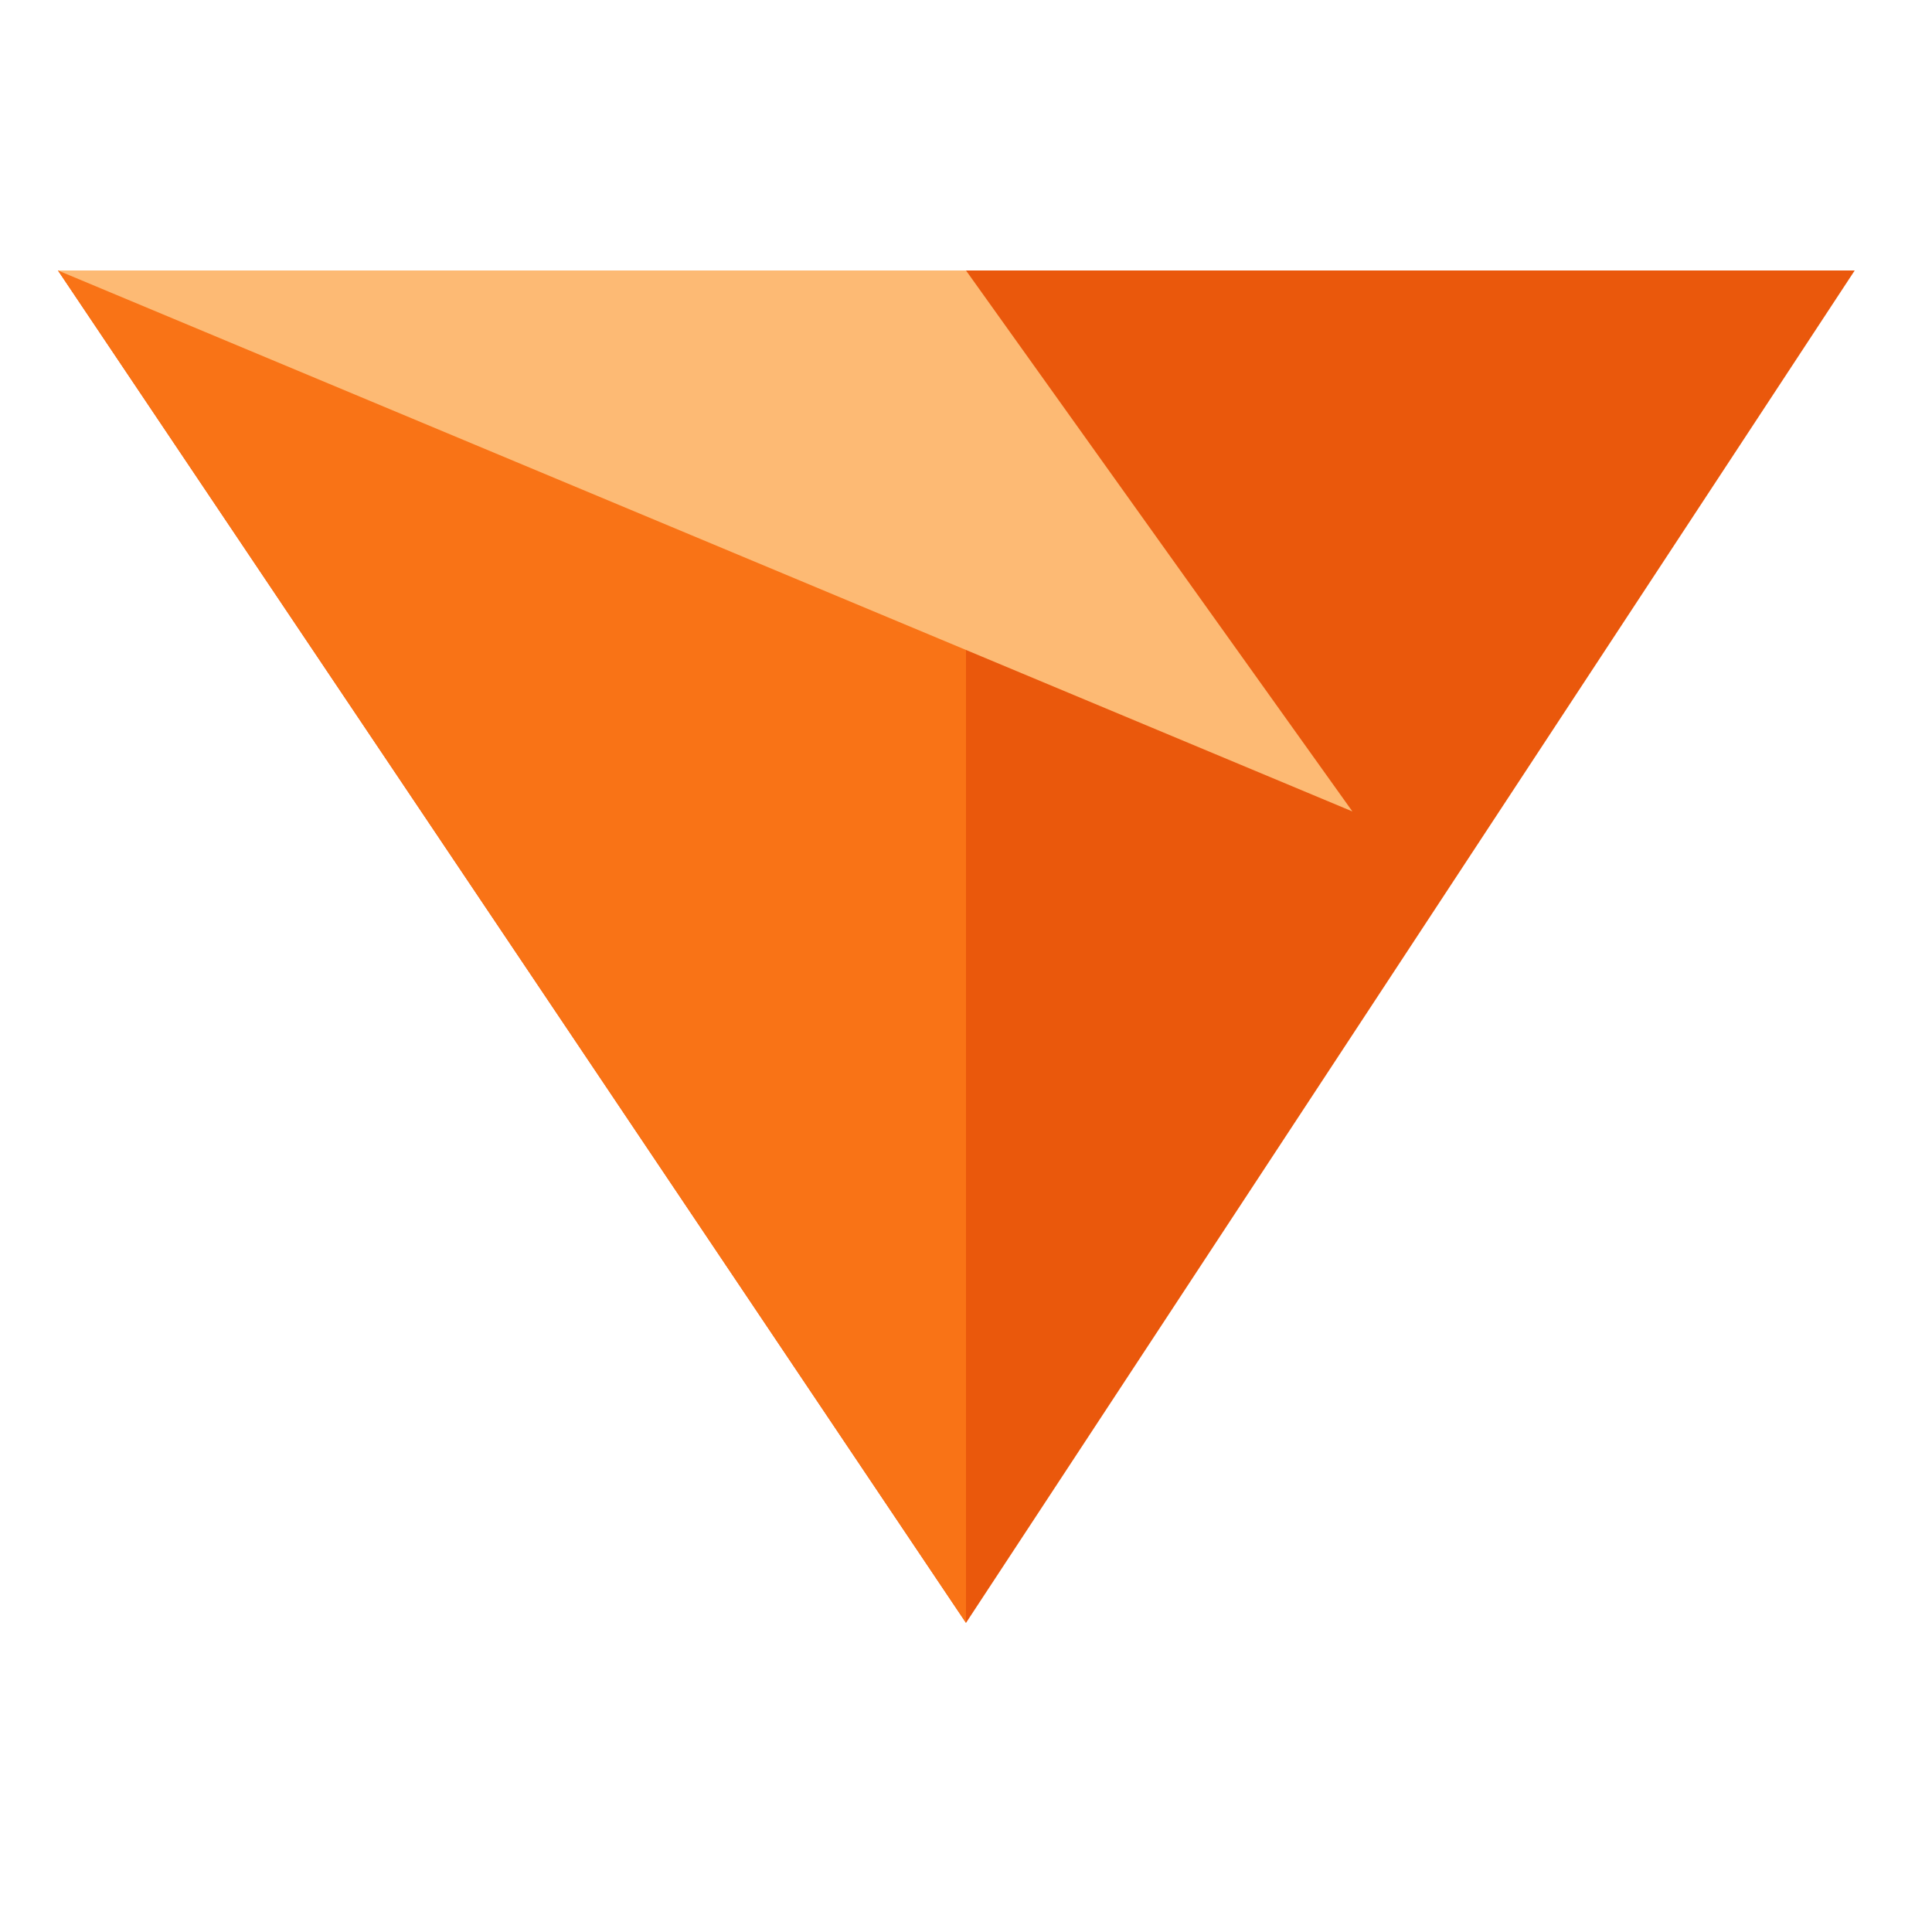
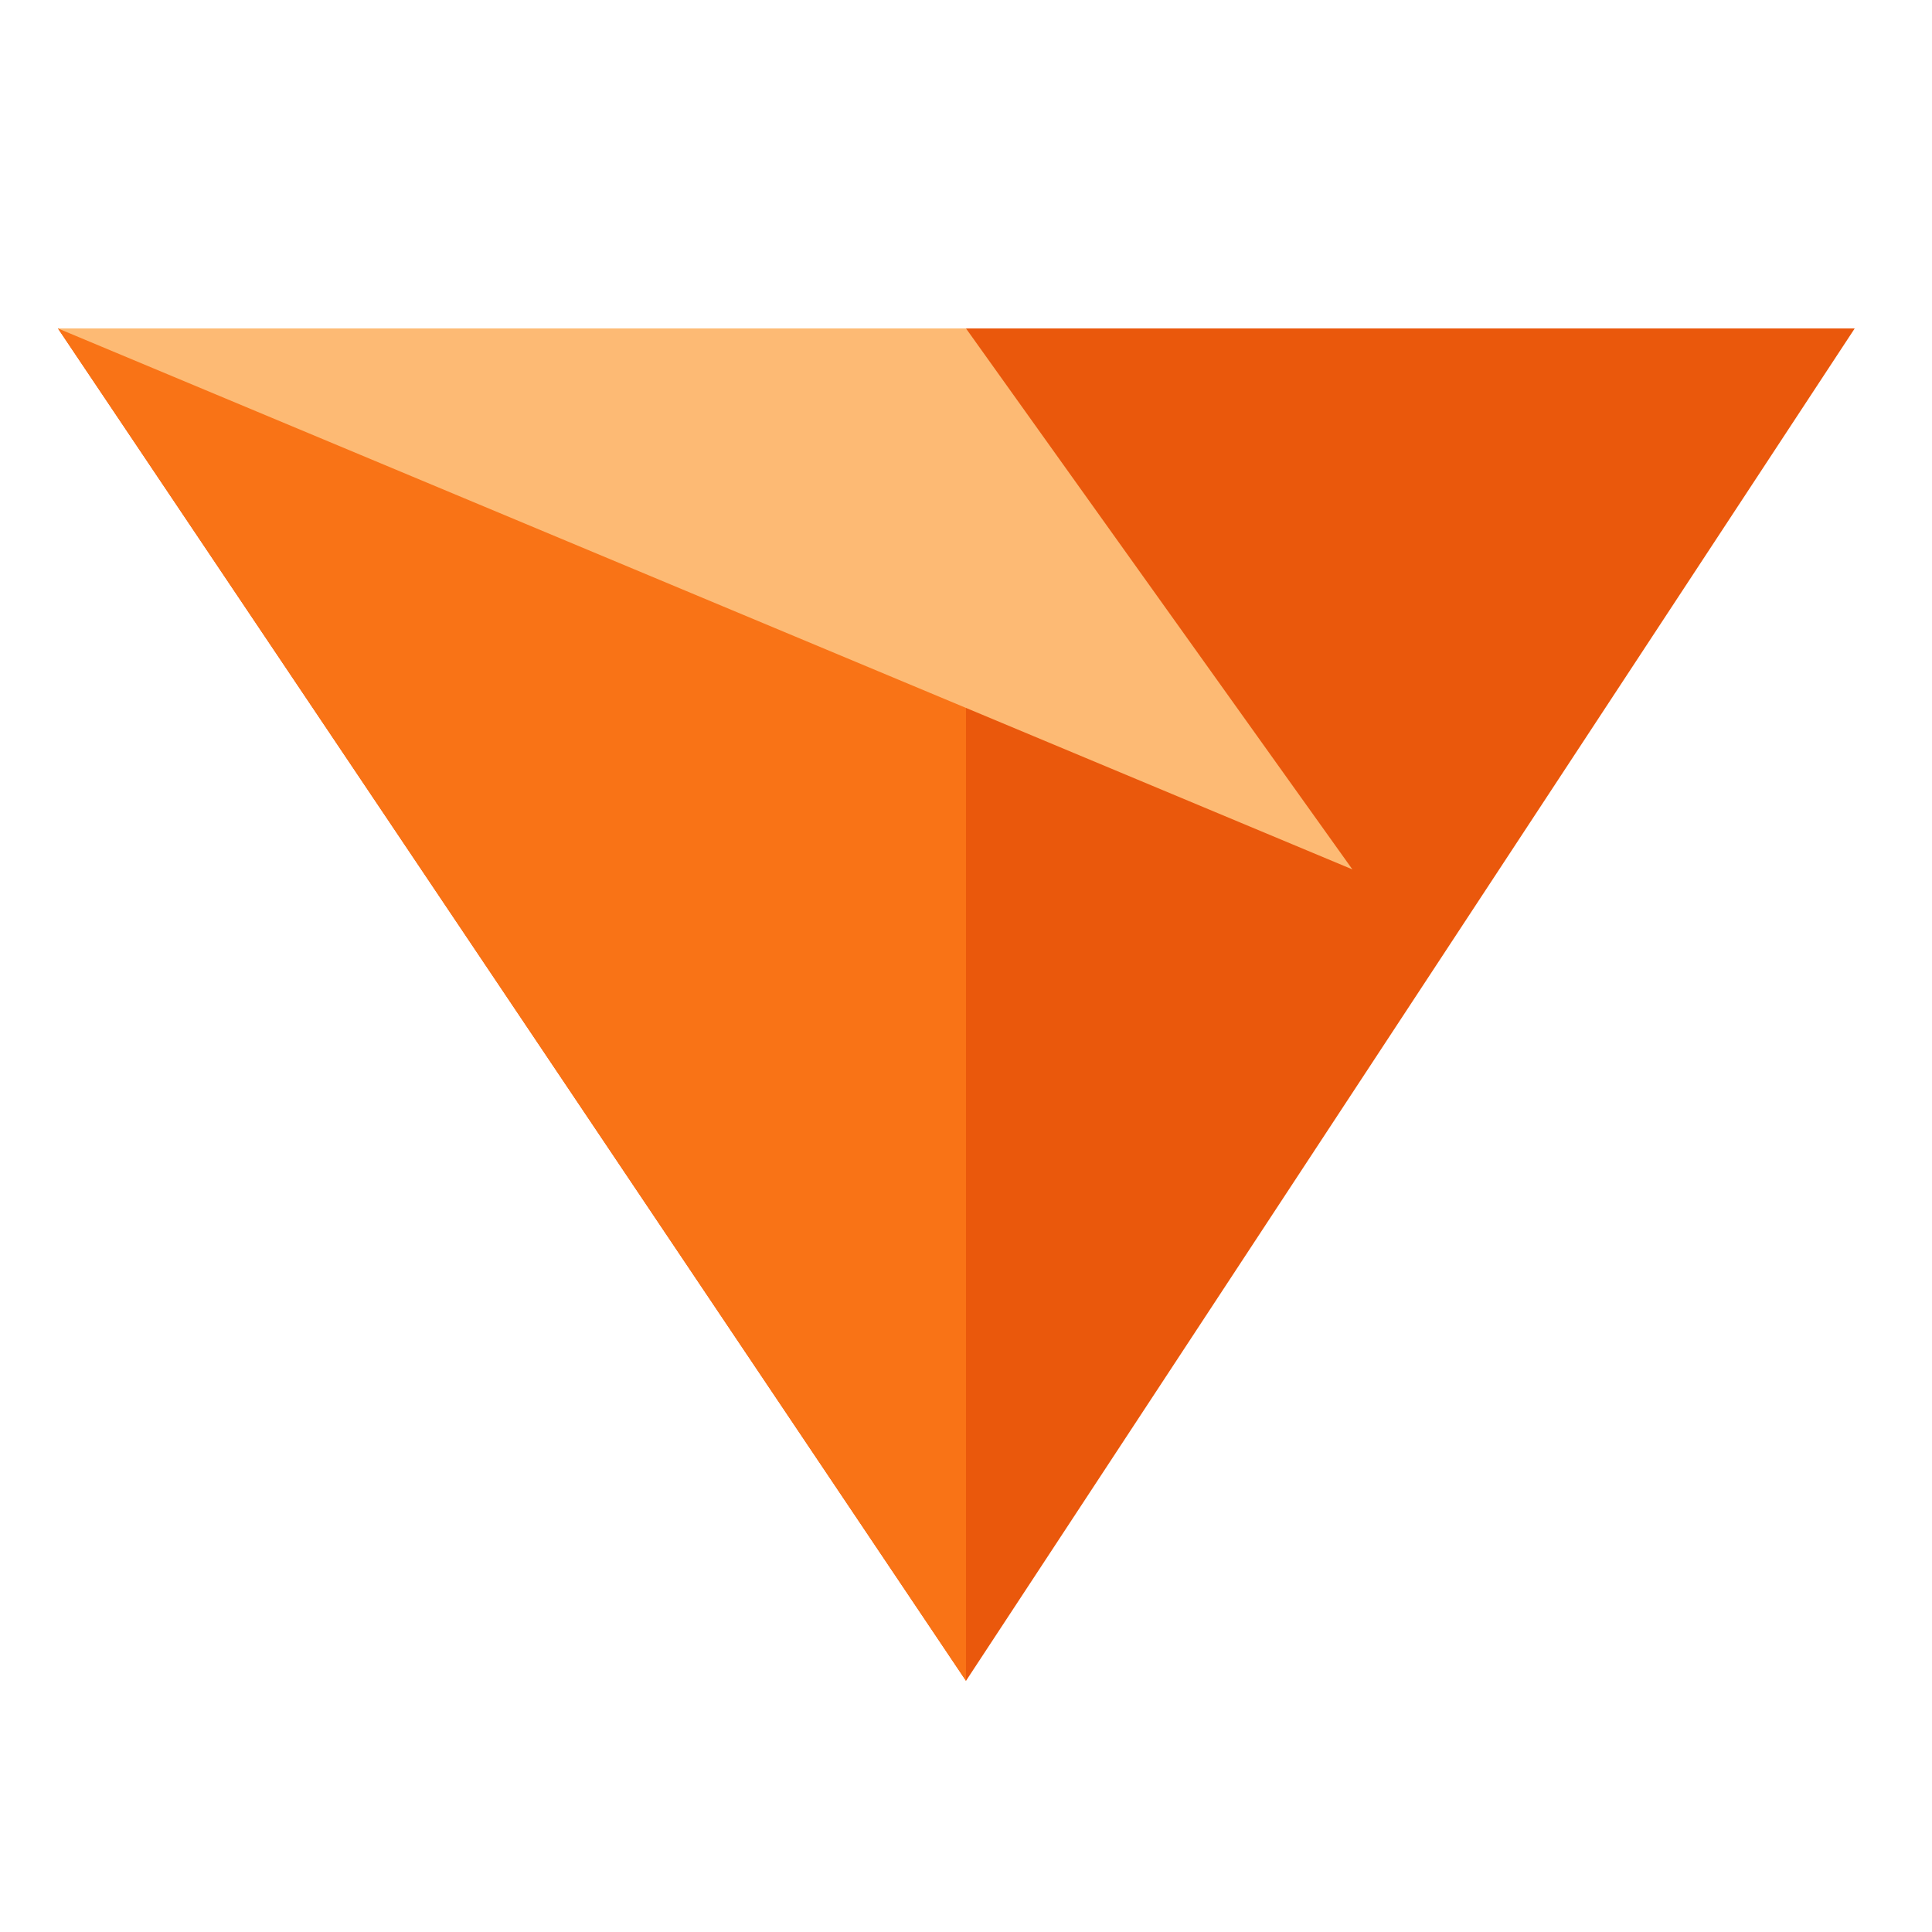
<svg xmlns="http://www.w3.org/2000/svg" viewBox="0 0 100 100" fill="none">
-   <polygon points="3,14 96,14 50,84" fill="#ea580c" />
-   <polygon points="3,14 50,14 50,84" fill="#f97316" />
-   <polygon points="3,14 50,14 70,42" fill="#fdba74" />
+   <polygon points="3,17 96,17 50,87" fill="#ea580c" />
+   <polygon points="3,17 50,17 50,87" fill="#f97316" />
+   <polygon points="3,17 50,17 70,45" fill="#fdba74" />
</svg>
